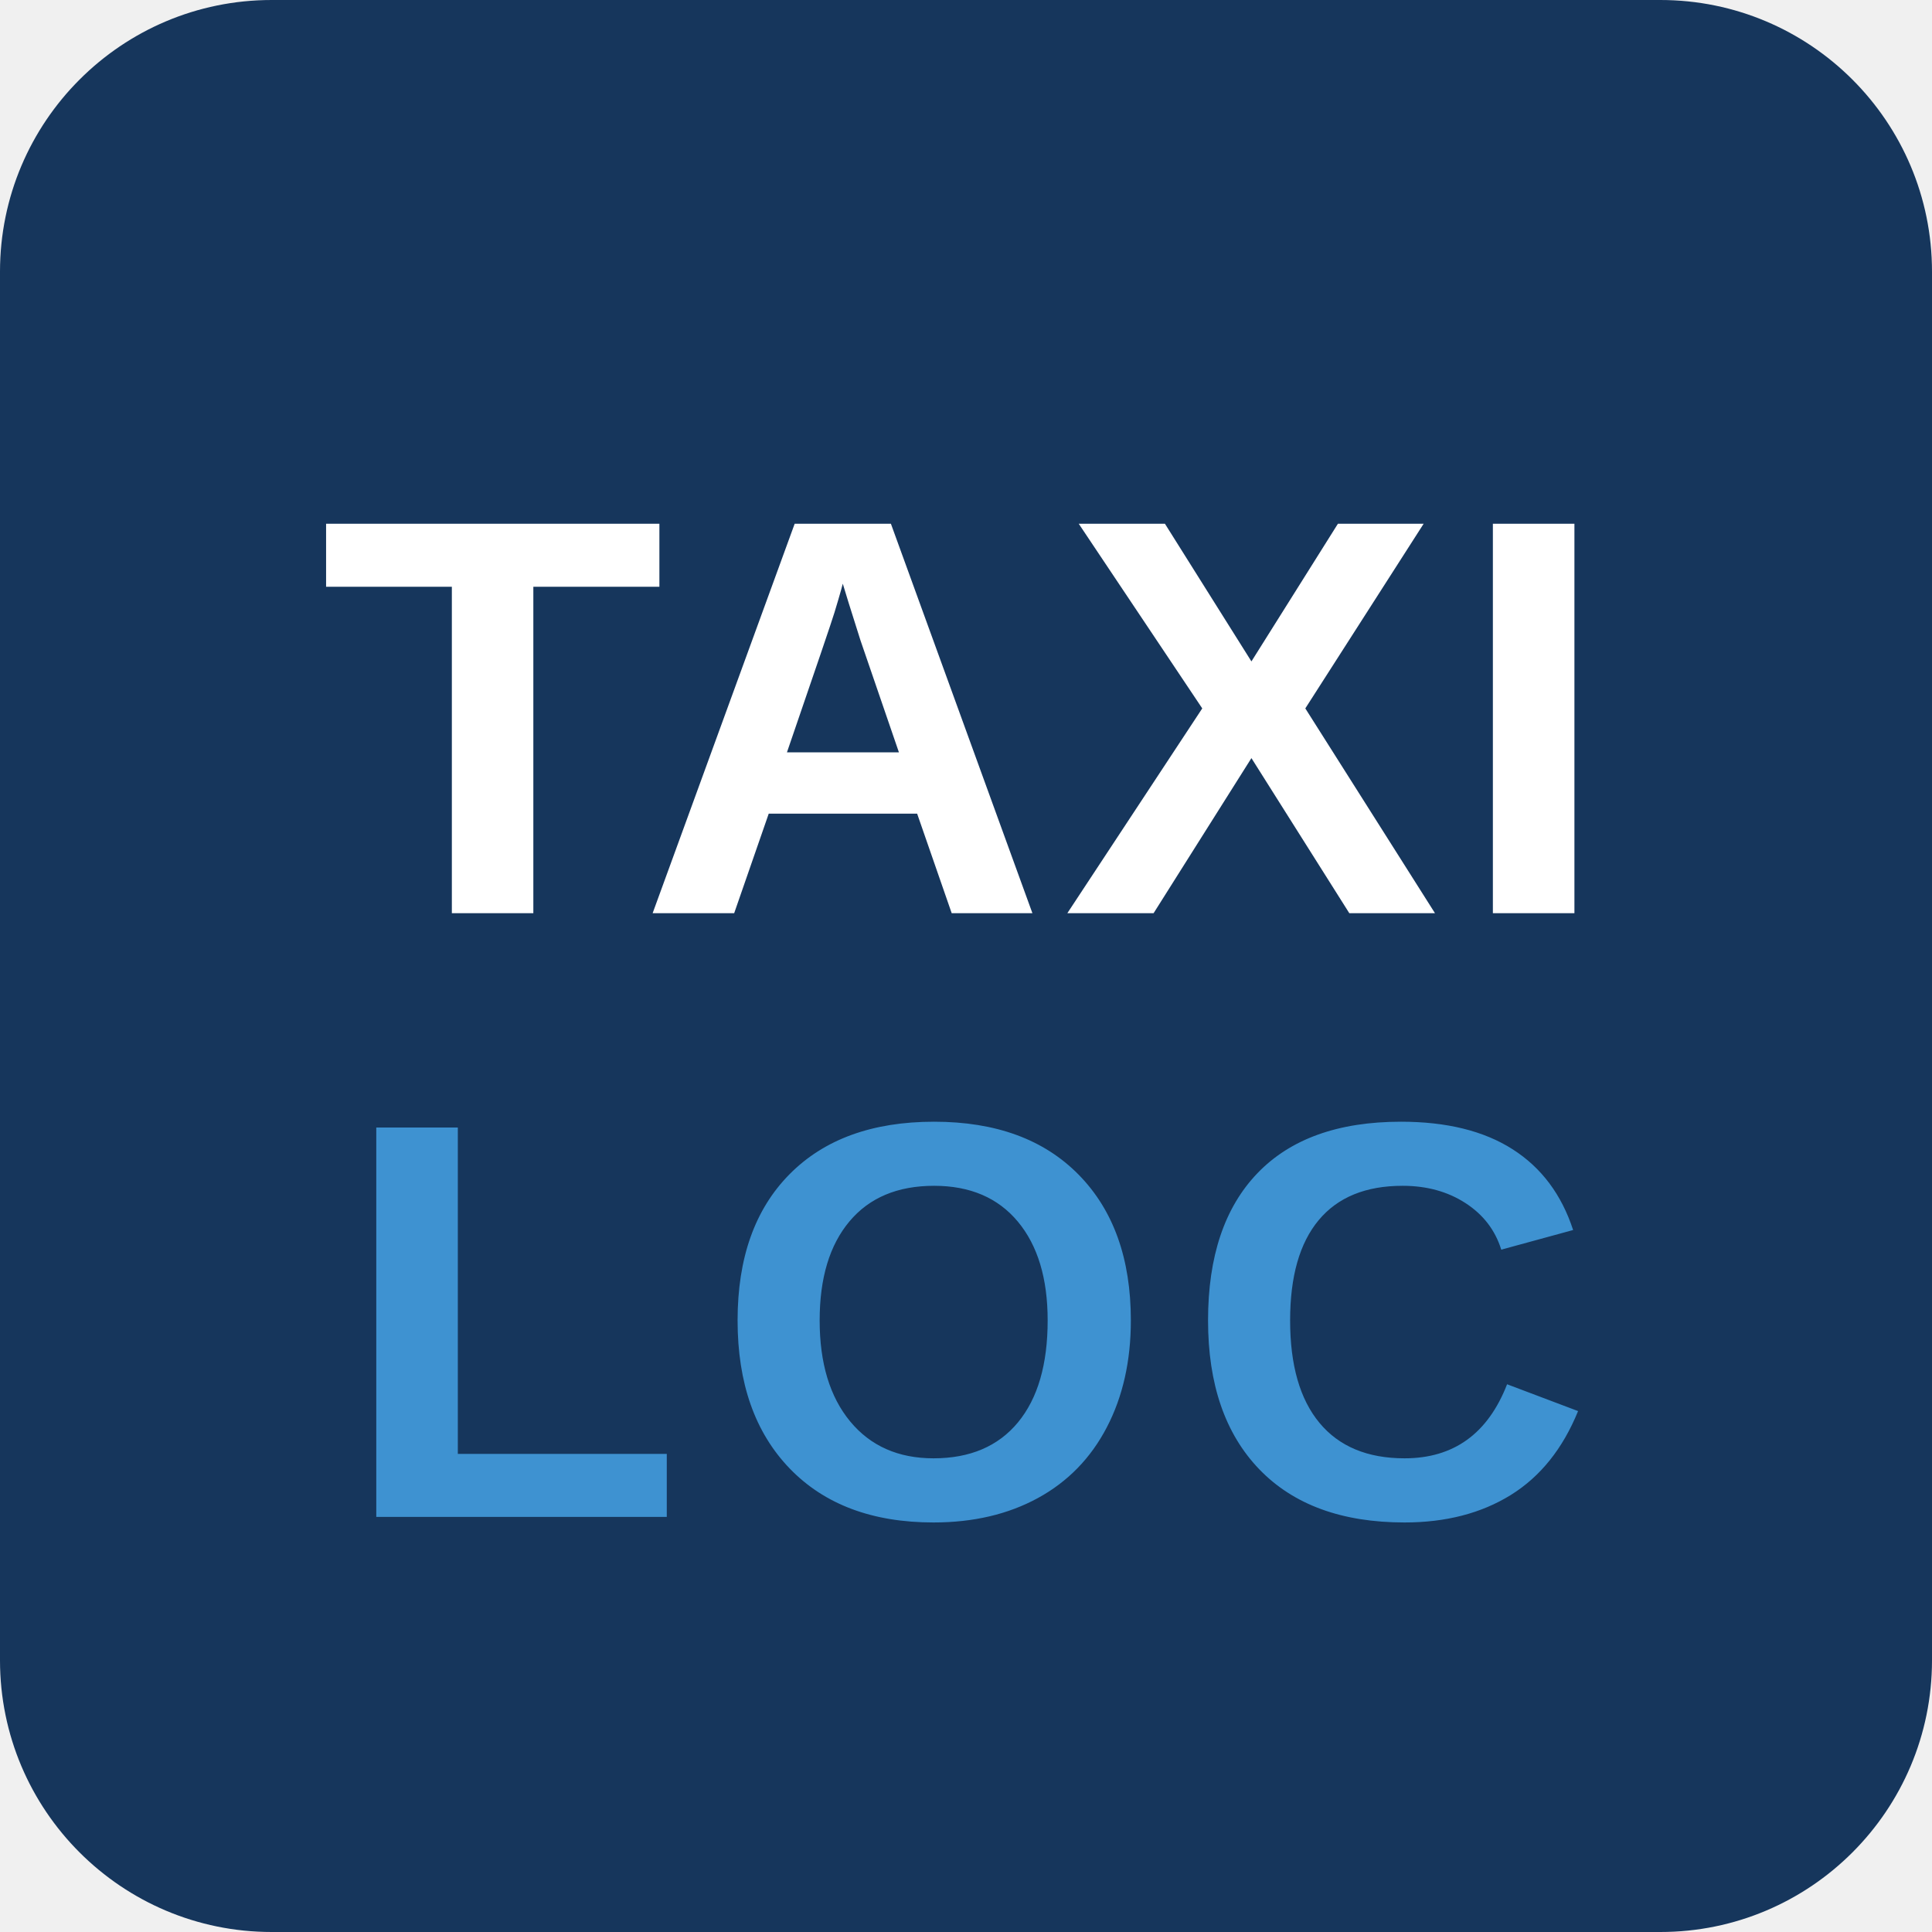
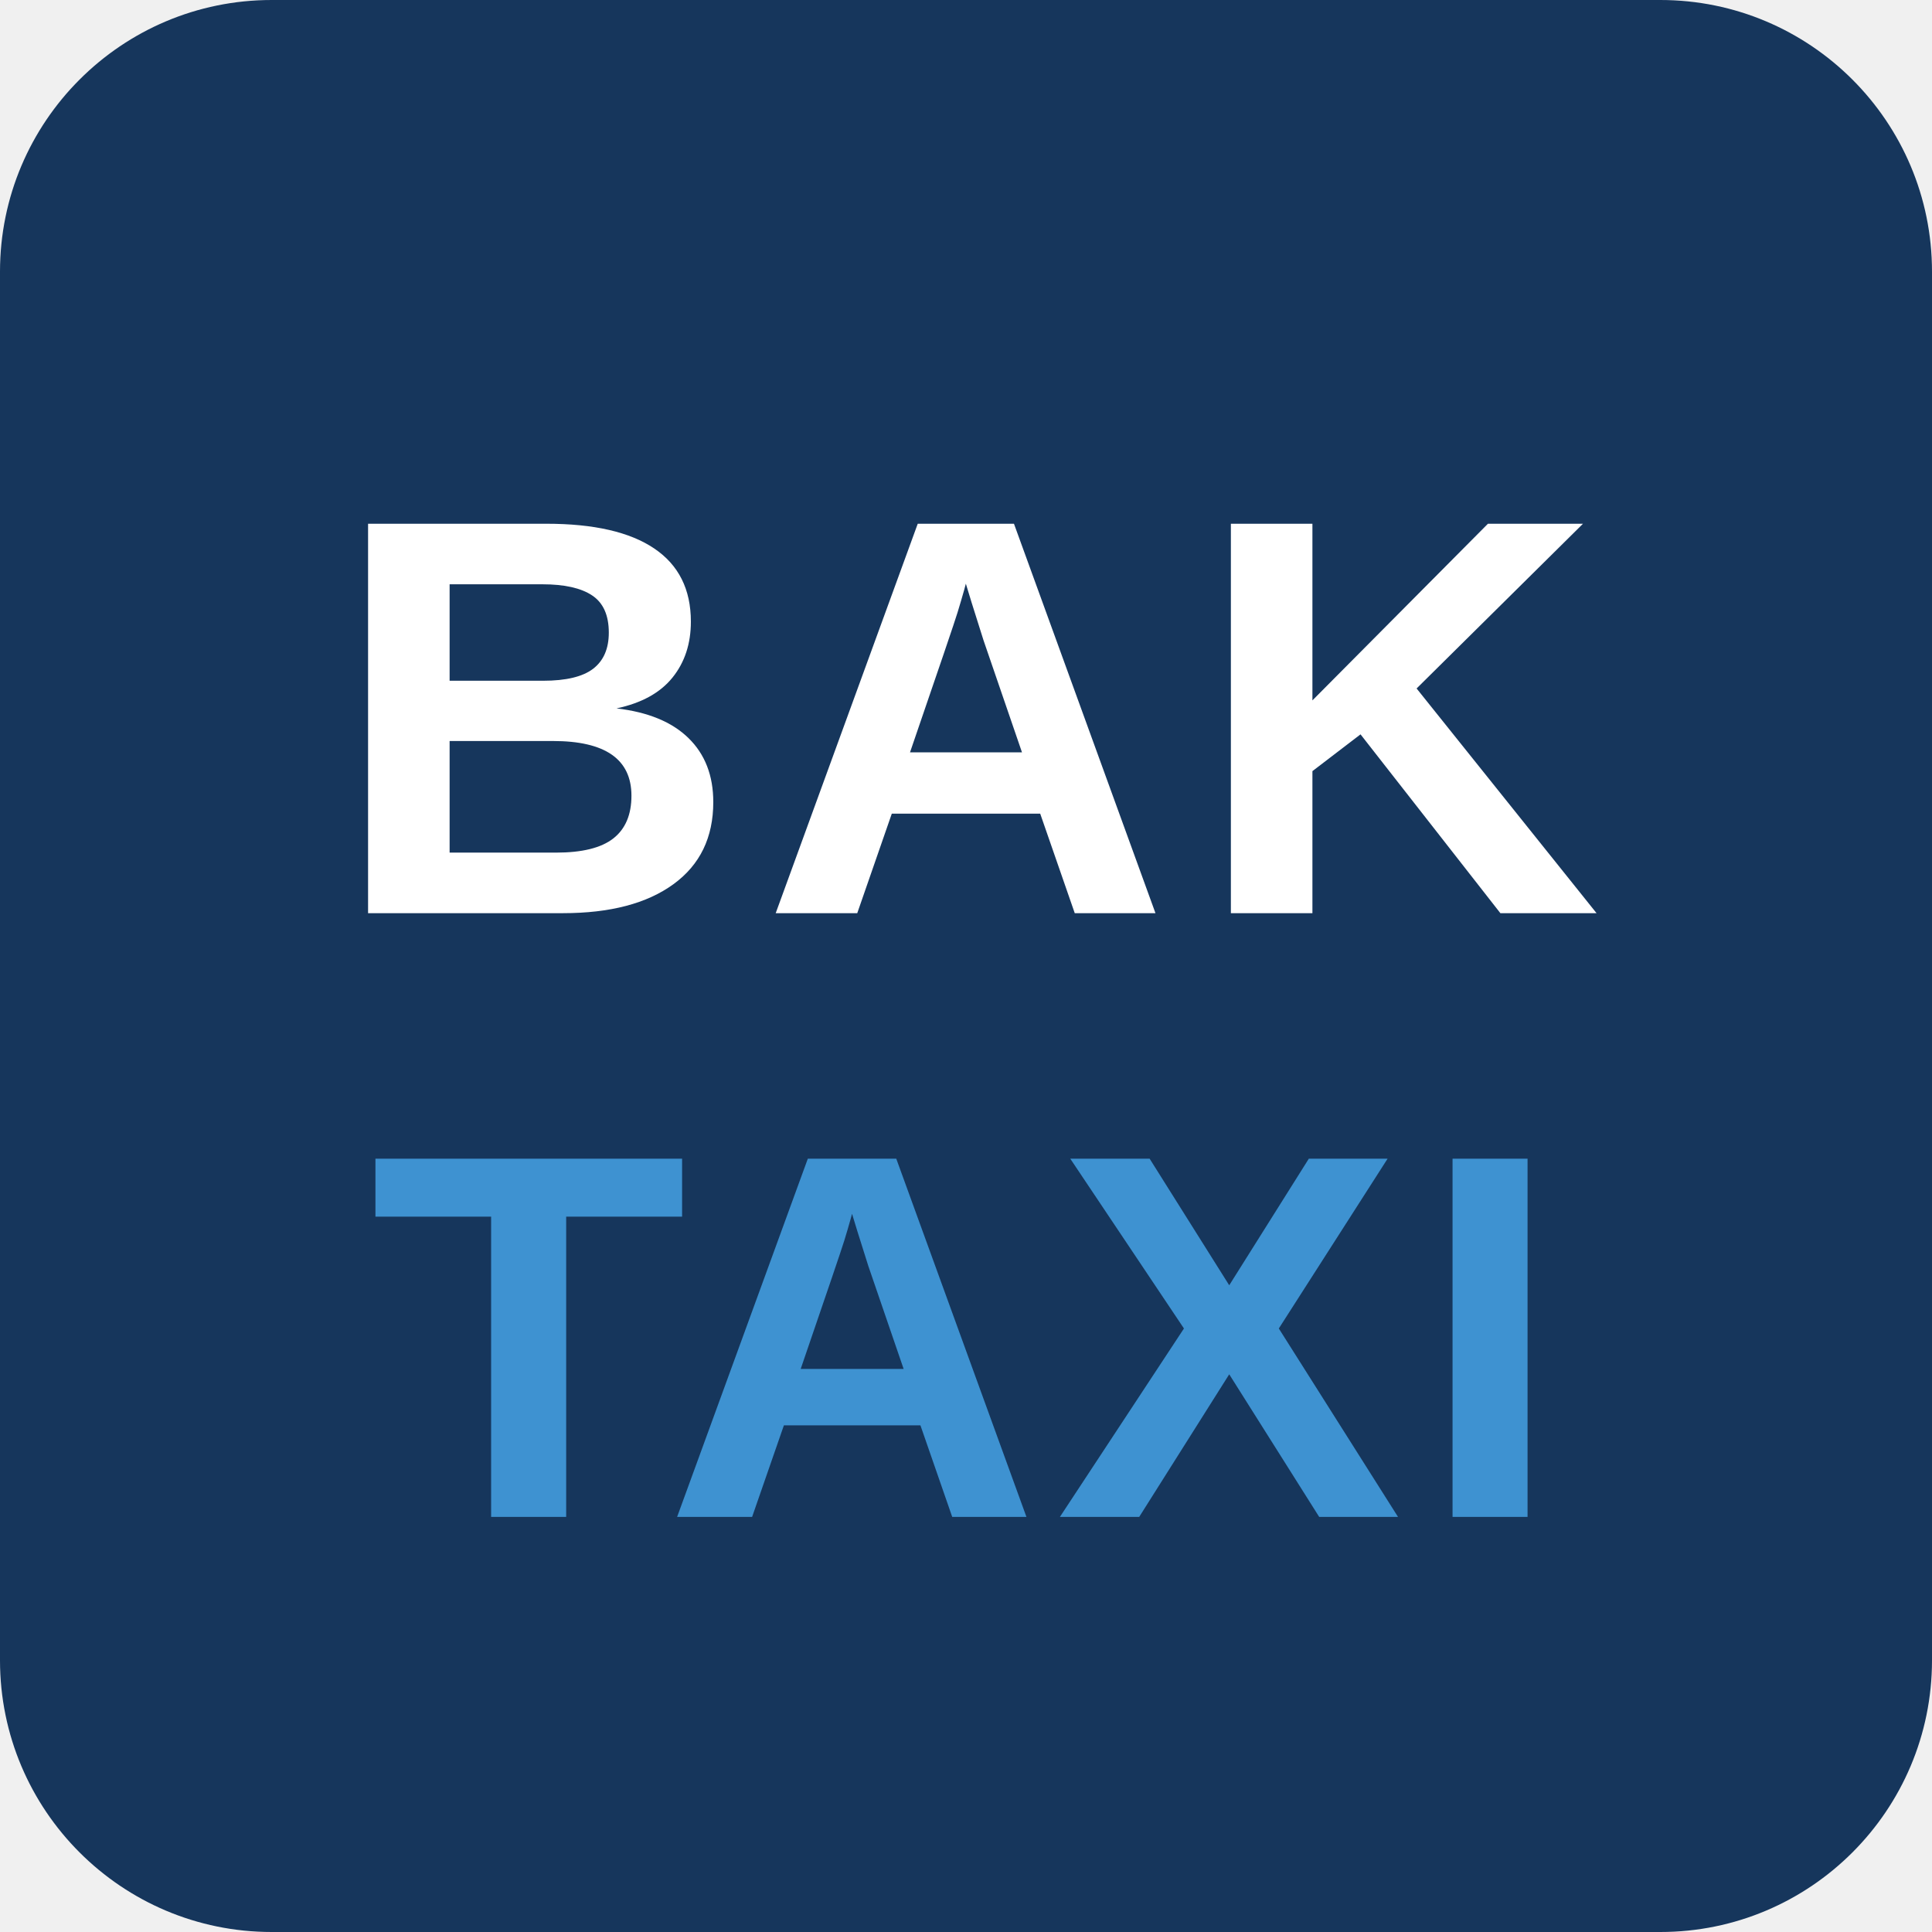
<svg xmlns="http://www.w3.org/2000/svg" viewBox="0 0 512 512">
  <rect width="512" height="512" rx="72" fill="#16365C" />
-   <text x="256" y="242" text-anchor="middle" font-family="Arial, Helvetica, sans-serif" font-weight="800" font-size="150" letter-spacing="4" fill="#ffffff">TAXI</text>
-   <text x="256" y="402" text-anchor="middle" font-family="Arial, Helvetica, sans-serif" font-weight="800" font-size="150" letter-spacing="8" fill="#3E92D1">LOC</text>
+   <text x="256" y="242" text-anchor="middle" font-family="Arial, Helvetica, sans-serif" font-weight="800" font-size="150" letter-spacing="6" fill="#ffffff">BAK</text>
+   <text x="256" y="402" text-anchor="middle" font-family="Arial, Helvetica, sans-serif" font-weight="800" font-size="138" letter-spacing="4" fill="#3E92D1">TAXI</text>
</svg>
